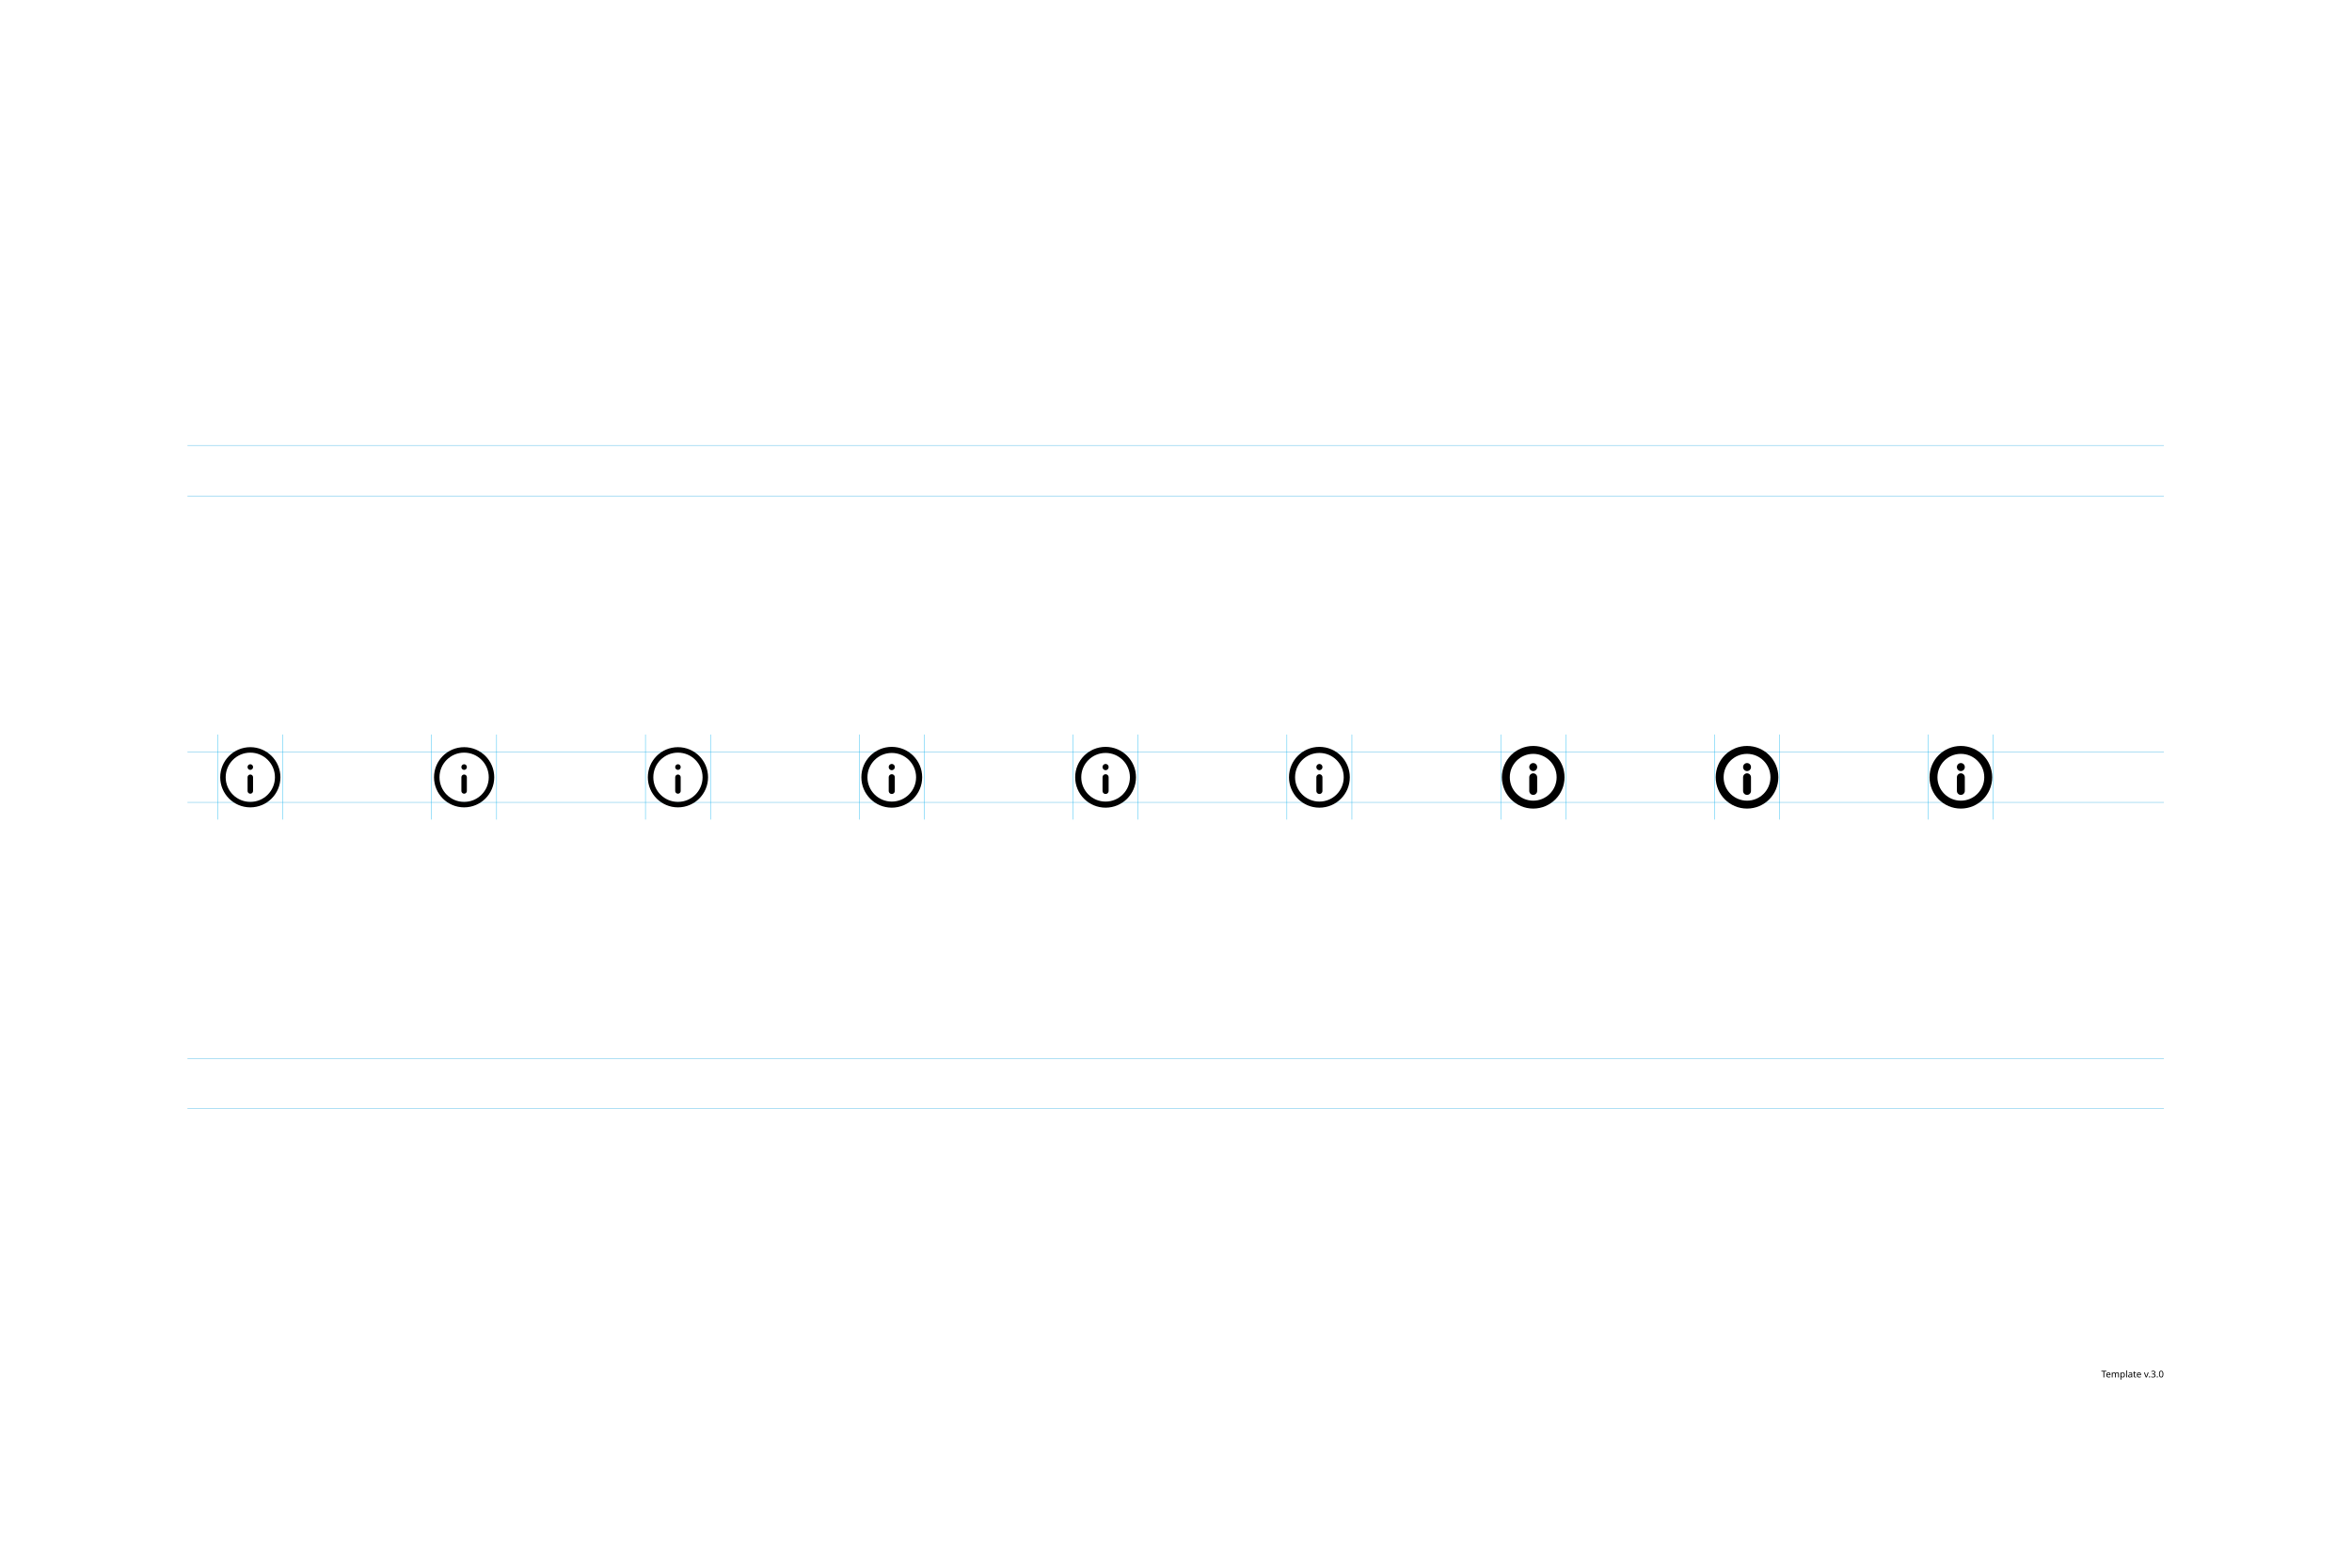
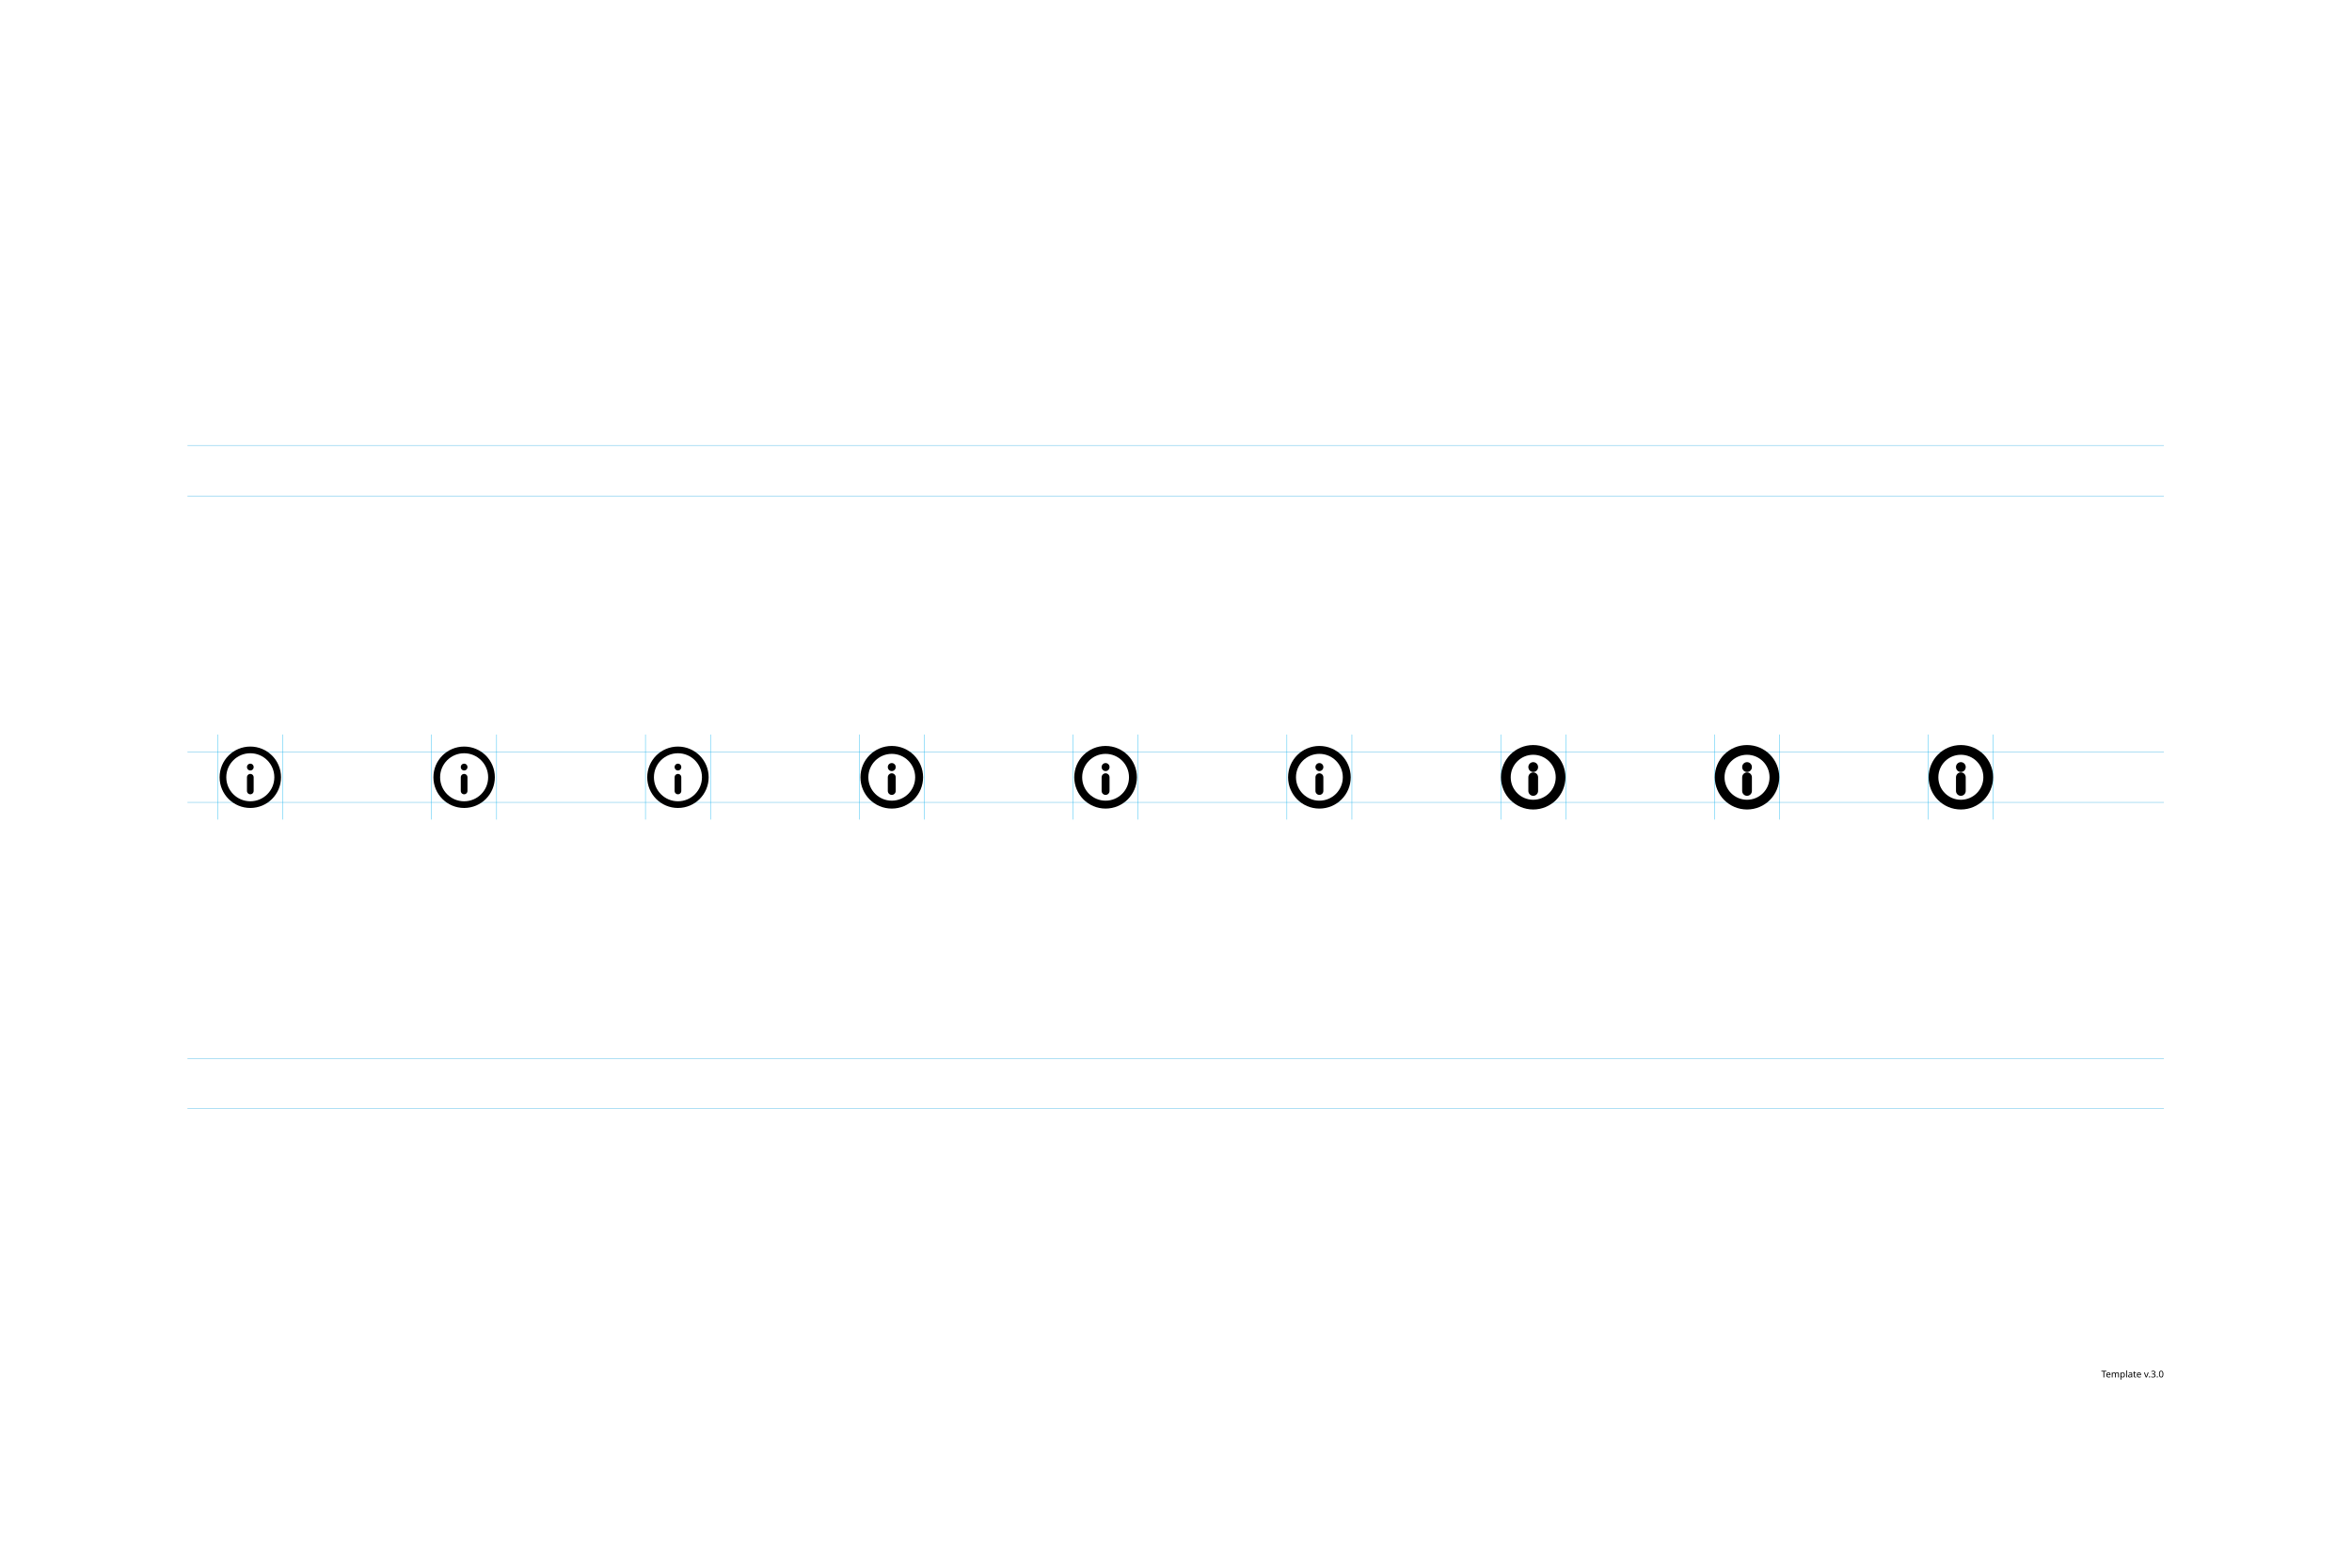
<svg xmlns="http://www.w3.org/2000/svg" version="1.1" width="3300" height="2200">
  <g id="Notes">
    <text id="template-version" style="stroke:none;fill:black;font-family:sans-serif;font-size:13;text-anchor:end;" transform="matrix(1 0 0 1 3036 1933)">Template v.3.0</text>
  </g>
  <g id="Guides">
    <line id="Baseline-S" style="fill:none;stroke:#27AAE1;stroke-width:0.5;" x1="263" x2="3036" y1="696" y2="696" />
    <line id="Capline-S" style="fill:none;stroke:#27AAE1;stroke-width:0.5;" x1="263" x2="3036" y1="625.541" y2="625.541" />
    <line id="Baseline-M" style="fill:none;stroke:#27AAE1;stroke-width:0.5;" x1="263" x2="3036" y1="1126" y2="1126" />
    <line id="Capline-M" style="fill:none;stroke:#27AAE1;stroke-width:0.5;" x1="263" x2="3036" y1="1055.54" y2="1055.54" />
    <line id="Baseline-L" style="fill:none;stroke:#27AAE1;stroke-width:0.5;" x1="263" x2="3036" y1="1556" y2="1556" />
    <line id="Capline-L" style="fill:none;stroke:#27AAE1;stroke-width:0.5;" x1="263" x2="3036" y1="1485.54" y2="1485.54" />
    <line id="left-margin-Ultralight-M" style="fill:none;stroke:#00AEEF;stroke-width:0.5;" x1="305.600" x2="305.600" y1="1030.79" y2="1150.12" />
    <line id="right-margin-Ultralight-M" style="fill:none;stroke:#00AEEF;stroke-width:0.5;" x1="396.800" x2="396.800" y1="1030.79" y2="1150.12" />
    <line id="left-margin-Thin-M" style="fill:none;stroke:#00AEEF;stroke-width:0.5;" x1="605.600" x2="605.600" y1="1030.79" y2="1150.12" />
    <line id="right-margin-Thin-M" style="fill:none;stroke:#00AEEF;stroke-width:0.5;" x1="696.800" x2="696.800" y1="1030.79" y2="1150.12" />
    <line id="left-margin-Light-M" style="fill:none;stroke:#00AEEF;stroke-width:0.5;" x1="905.600" x2="905.600" y1="1030.79" y2="1150.12" />
    <line id="right-margin-Light-M" style="fill:none;stroke:#00AEEF;stroke-width:0.5;" x1="996.800" x2="996.800" y1="1030.79" y2="1150.12" />
    <line id="left-margin-Regular-M" style="fill:none;stroke:#00AEEF;stroke-width:0.5;" x1="1205.600" x2="1205.600" y1="1030.79" y2="1150.12" />
    <line id="right-margin-Regular-M" style="fill:none;stroke:#00AEEF;stroke-width:0.5;" x1="1296.800" x2="1296.800" y1="1030.79" y2="1150.12" />
    <line id="left-margin-Medium-M" style="fill:none;stroke:#00AEEF;stroke-width:0.5;" x1="1505.600" x2="1505.600" y1="1030.79" y2="1150.12" />
    <line id="right-margin-Medium-M" style="fill:none;stroke:#00AEEF;stroke-width:0.5;" x1="1596.800" x2="1596.800" y1="1030.79" y2="1150.12" />
    <line id="left-margin-Semibold-M" style="fill:none;stroke:#00AEEF;stroke-width:0.5;" x1="1805.600" x2="1805.600" y1="1030.79" y2="1150.12" />
    <line id="right-margin-Semibold-M" style="fill:none;stroke:#00AEEF;stroke-width:0.5;" x1="1896.800" x2="1896.800" y1="1030.79" y2="1150.12" />
    <line id="left-margin-Bold-M" style="fill:none;stroke:#00AEEF;stroke-width:0.5;" x1="2105.600" x2="2105.600" y1="1030.79" y2="1150.12" />
    <line id="right-margin-Bold-M" style="fill:none;stroke:#00AEEF;stroke-width:0.5;" x1="2196.800" x2="2196.800" y1="1030.79" y2="1150.12" />
    <line id="left-margin-Heavy-M" style="fill:none;stroke:#00AEEF;stroke-width:0.5;" x1="2405.600" x2="2405.600" y1="1030.79" y2="1150.12" />
    <line id="right-margin-Heavy-M" style="fill:none;stroke:#00AEEF;stroke-width:0.5;" x1="2496.800" x2="2496.800" y1="1030.79" y2="1150.12" />
    <line id="left-margin-Black-M" style="fill:none;stroke:#00AEEF;stroke-width:0.5;" x1="2705.600" x2="2705.600" y1="1030.79" y2="1150.12" />
    <line id="right-margin-Black-M" style="fill:none;stroke:#00AEEF;stroke-width:0.5;" x1="2796.800" x2="2796.800" y1="1030.79" y2="1150.12" />
  </g>
  <g id="Symbols">
    <g id="Ultralight-M" transform="matrix(4.266667 0 0 4.266667 300.000 1039.570)">
-       <path d="M12 12L12 16.5M12 8.665V8.625M3 12C3 7.029 7.029 3 12 3C16.971 3 21 7.029 21 12C21 16.971 16.971 21 12 21C7.029 21 3 16.971 3 12Z" fill="none" stroke="#000" stroke-width="1.8" stroke-linecap="round" stroke-linejoin="round" />
+       <path d="M12 12L12 16.5M12 8.665V8.625M3 12C3 7.029 7.029 3 12 3C16.971 3 21 7.029 21 12C21 16.971 16.971 21 12 21C7.029 21 3 16.971 3 12Z" fill="none" stroke="#000" stroke-width="2.2" stroke-linecap="round" stroke-linejoin="round" />
    </g>
    <g id="Thin-M" transform="matrix(4.266667 0 0 4.266667 600.000 1039.570)">
-       <path d="M12 12L12 16.5M12 8.665V8.625M3 12C3 7.029 7.029 3 12 3C16.971 3 21 7.029 21 12C21 16.971 16.971 21 12 21C7.029 21 3 16.971 3 12Z" fill="none" stroke="#000" stroke-width="1.8" stroke-linecap="round" stroke-linejoin="round" />
+       <path d="M12 12L12 16.5M12 8.665V8.625M3 12C3 7.029 7.029 3 12 3C16.971 3 21 7.029 21 12C21 16.971 16.971 21 12 21C7.029 21 3 16.971 3 12Z" fill="none" stroke="#000" stroke-width="2.2" stroke-linecap="round" stroke-linejoin="round" />
    </g>
    <g id="Light-M" transform="matrix(4.266667 0 0 4.266667 900.000 1039.570)">
-       <path d="M12 12L12 16.5M12 8.665V8.625M3 12C3 7.029 7.029 3 12 3C16.971 3 21 7.029 21 12C21 16.971 16.971 21 12 21C7.029 21 3 16.971 3 12Z" fill="none" stroke="#000" stroke-width="1.8" stroke-linecap="round" stroke-linejoin="round" />
+       <path d="M12 12L12 16.5M12 8.665V8.625M3 12C3 7.029 7.029 3 12 3C16.971 3 21 7.029 21 12C21 16.971 16.971 21 12 21C7.029 21 3 16.971 3 12Z" fill="none" stroke="#000" stroke-width="2.2" stroke-linecap="round" stroke-linejoin="round" />
    </g>
    <g id="Regular-M" transform="matrix(4.266667 0 0 4.266667 1200.000 1039.570)">
-       <path d="M12 12L12 16.5M12 8.665V8.625M3 12C3 7.029 7.029 3 12 3C16.971 3 21 7.029 21 12C21 16.971 16.971 21 12 21C7.029 21 3 16.971 3 12Z" fill="none" stroke="#000" stroke-width="2.0" stroke-linecap="round" stroke-linejoin="round" />
+       <path d="M12 12L12 16.5M12 8.665V8.625M3 12C3 7.029 7.029 3 12 3C16.971 3 21 7.029 21 12C21 16.971 16.971 21 12 21C7.029 21 3 16.971 3 12Z" fill="none" stroke="#000" stroke-width="2.6" stroke-linecap="round" stroke-linejoin="round" />
    </g>
    <g id="Medium-M" transform="matrix(4.266667 0 0 4.266667 1500.000 1039.570)">
-       <path d="M12 12L12 16.5M12 8.665V8.625M3 12C3 7.029 7.029 3 12 3C16.971 3 21 7.029 21 12C21 16.971 16.971 21 12 21C7.029 21 3 16.971 3 12Z" fill="none" stroke="#000" stroke-width="2.0" stroke-linecap="round" stroke-linejoin="round" />
+       <path d="M12 12L12 16.5M12 8.665V8.625M3 12C3 7.029 7.029 3 12 3C16.971 3 21 7.029 21 12C21 16.971 16.971 21 12 21C7.029 21 3 16.971 3 12Z" fill="none" stroke="#000" stroke-width="2.6" stroke-linecap="round" stroke-linejoin="round" />
    </g>
    <g id="Semibold-M" transform="matrix(4.266667 0 0 4.266667 1800.000 1039.570)">
-       <path d="M12 12L12 16.5M12 8.665V8.625M3 12C3 7.029 7.029 3 12 3C16.971 3 21 7.029 21 12C21 16.971 16.971 21 12 21C7.029 21 3 16.971 3 12Z" fill="none" stroke="#000" stroke-width="2.0" stroke-linecap="round" stroke-linejoin="round" />
+       <path d="M12 12L12 16.5M12 8.665V8.625M3 12C3 7.029 7.029 3 12 3C16.971 3 21 7.029 21 12C21 16.971 16.971 21 12 21C7.029 21 3 16.971 3 12Z" fill="none" stroke="#000" stroke-width="2.6" stroke-linecap="round" stroke-linejoin="round" />
    </g>
    <g id="Bold-M" transform="matrix(4.266667 0 0 4.266667 2100.000 1039.570)">
-       <path d="M12 12L12 16.5M12 8.665V8.625M3 12C3 7.029 7.029 3 12 3C16.971 3 21 7.029 21 12C21 16.971 16.971 21 12 21C7.029 21 3 16.971 3 12Z" fill="none" stroke="#000" stroke-width="2.6" stroke-linecap="round" stroke-linejoin="round" />
+       <path d="M12 12L12 16.5M12 8.665V8.625M3 12C3 7.029 7.029 3 12 3C16.971 3 21 7.029 21 12C21 16.971 16.971 21 12 21C7.029 21 3 16.971 3 12Z" fill="none" stroke="#000" stroke-width="3.2" stroke-linecap="round" stroke-linejoin="round" />
    </g>
    <g id="Heavy-M" transform="matrix(4.266667 0 0 4.266667 2400.000 1039.570)">
-       <path d="M12 12L12 16.5M12 8.665V8.625M3 12C3 7.029 7.029 3 12 3C16.971 3 21 7.029 21 12C21 16.971 16.971 21 12 21C7.029 21 3 16.971 3 12Z" fill="none" stroke="#000" stroke-width="2.6" stroke-linecap="round" stroke-linejoin="round" />
+       <path d="M12 12L12 16.5M12 8.665V8.625M3 12C3 7.029 7.029 3 12 3C16.971 3 21 7.029 21 12C21 16.971 16.971 21 12 21C7.029 21 3 16.971 3 12Z" fill="none" stroke="#000" stroke-width="3.2" stroke-linecap="round" stroke-linejoin="round" />
    </g>
    <g id="Black-M" transform="matrix(4.266667 0 0 4.266667 2700.000 1039.570)">
-       <path d="M12 12L12 16.5M12 8.665V8.625M3 12C3 7.029 7.029 3 12 3C16.971 3 21 7.029 21 12C21 16.971 16.971 21 12 21C7.029 21 3 16.971 3 12Z" fill="none" stroke="#000" stroke-width="2.6" stroke-linecap="round" stroke-linejoin="round" />
+       <path d="M12 12L12 16.5M12 8.665V8.625M3 12C3 7.029 7.029 3 12 3C16.971 3 21 7.029 21 12C21 16.971 16.971 21 12 21C7.029 21 3 16.971 3 12Z" fill="none" stroke="#000" stroke-width="3.2" stroke-linecap="round" stroke-linejoin="round" />
    </g>
  </g>
</svg>
